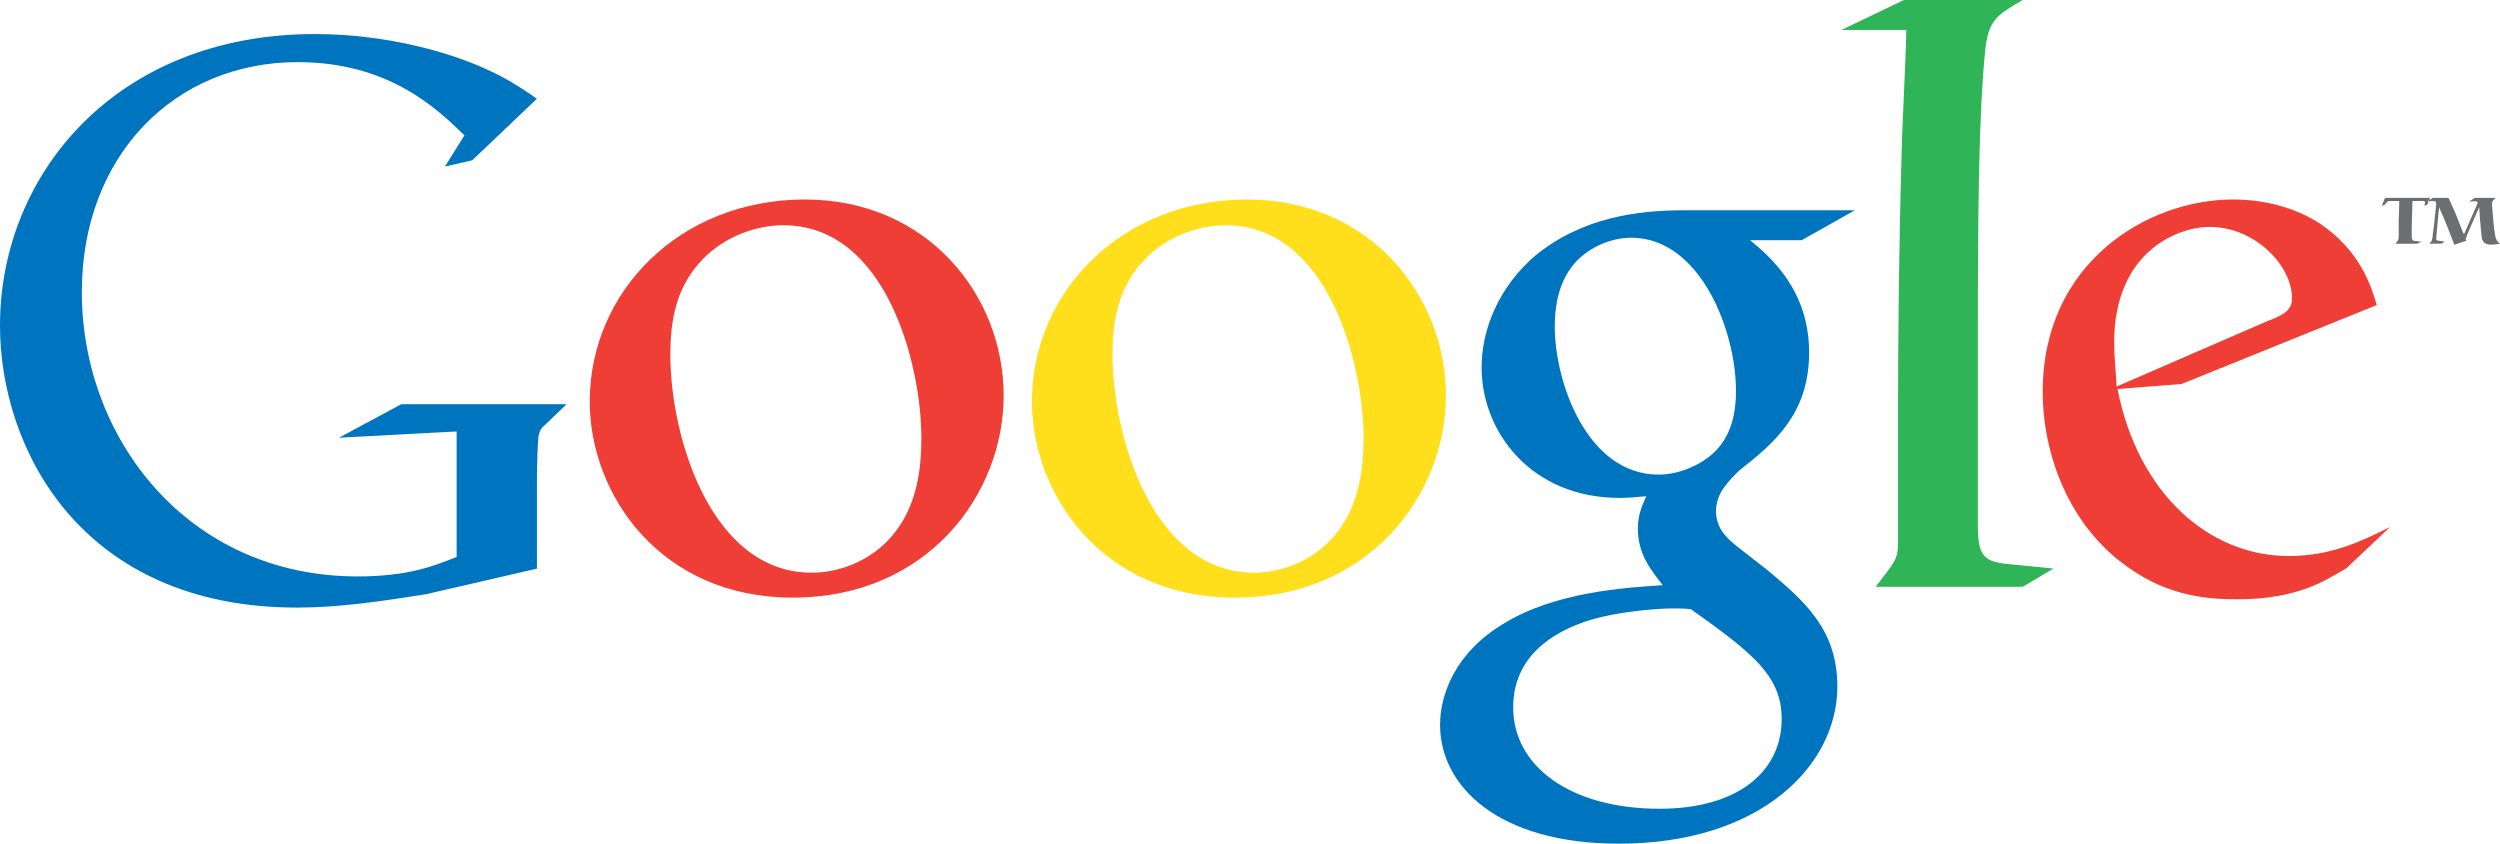
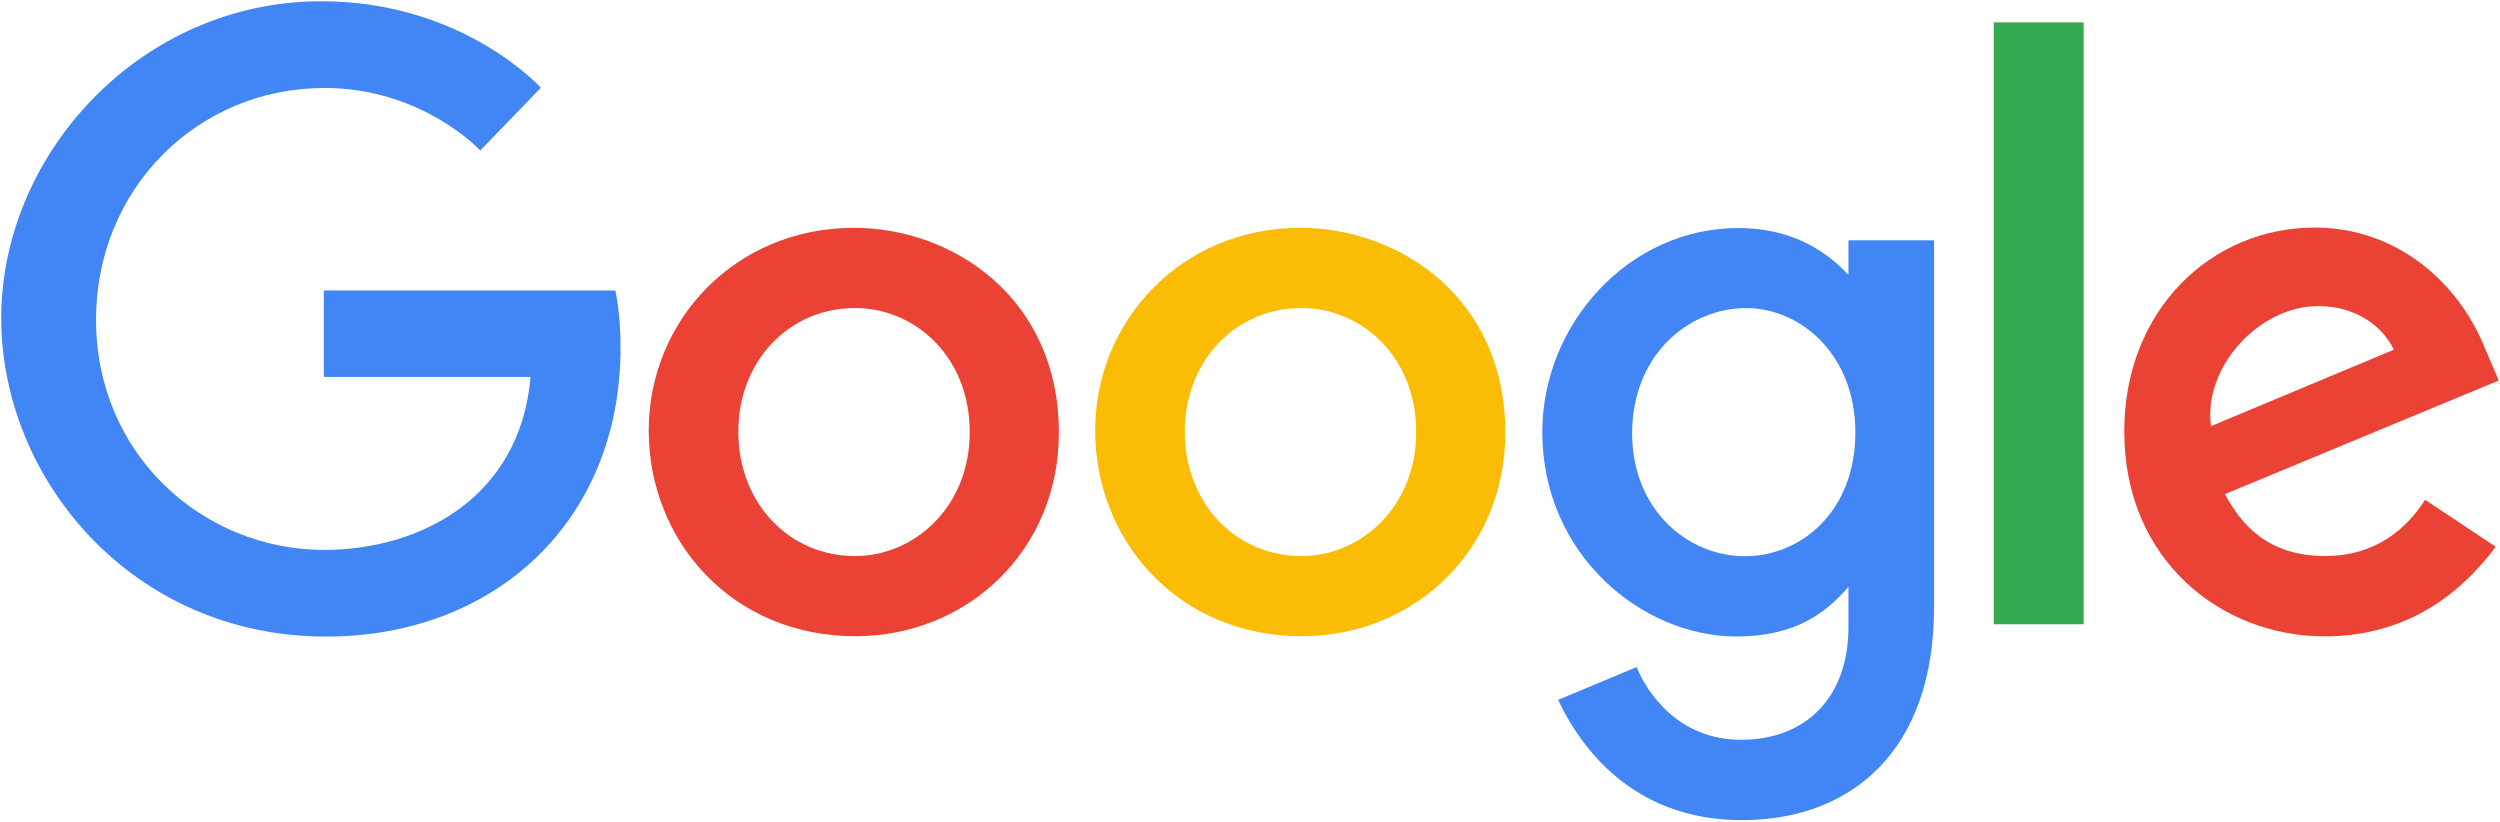
- <svg xmlns="http://www.w3.org/2000/svg" width="177.795" height="60" viewBox="0 0 177.795 60">
-   <g fill-rule="evenodd" clip-rule="evenodd">
-     <path fill="#6D6E71" d="M173.028 14.072h1.106l.018.04c.18.395.36.787.526 1.183.18.444.34.896.536 1.335l.018.04.508-1.167.4-.905.063-.18c0-.102-.104-.102-.195-.102l-.406.018.406-.264h1.483l-.105.102c-.108.097-.163.166-.163.356l.016.198.072.873c.034.383.07.766.14 1.144.06.31.125.42.346.587-.245.047-.41.07-.658.07-.1 0-.275 0-.436-.12-.19-.148-.217-.384-.25-.804l-.08-.86-.053-.817-.007-.056-.028.06-.466 1.062c-.366.84-.392.896-.465 1.122l.05.138c-.134.033-.662.207-.855.282-.15-.412-.67-1.75-1.084-2.664l-.116 1.163c-.012.13-.09.993-.09 1.072 0 .1.024.127.205.146l.405.06-.235.143h-.86l.12-.144.06-.1c.03-.075.043-.205.06-.39l.105-.84.128-1.233.01-.143c0-.12-.046-.18-.185-.18l-.428.008.383-.236zm-.203 0l-.2.47-.208.094.05-.235c0-.105-.124-.11-.253-.11l-.644.005c-.056 1.8-.056 1.957-.056 2.202l.01.393c.014.2.078.24.29.254l.394.042-.3.148h-1.54l.105-.148c.102-.152.116-.175.116-.278v-.683l.003-.586c.014-.398.038-.796.038-1.188l-.005-.156h-.562c-.283.01-.287.017-.44.25l-.245.092.245-.564h3.202v-.002z" />
-     <path fill="#EF3E35" d="M166.847 40.433c-.65.355-1.3.768-1.95 1.064-1.952.887-3.96 1.123-5.734 1.123-1.89 0-4.847-.12-7.862-2.305-4.196-2.956-6.027-8.04-6.027-12.473 0-9.162 7.447-13.655 13.537-13.655 2.126 0 4.314.532 6.088 1.655 2.953 1.95 3.723 4.492 4.135 5.852l-13.89 5.615-4.552.355c1.48 7.507 6.56 11.88 12.177 11.88 3.015 0 5.203-1.063 7.214-2.07l-3.133 2.958zM161.29 22.82c1.122-.416 1.714-.77 1.714-1.598 0-2.364-2.658-5.084-5.853-5.084-2.362 0-6.795 1.833-6.795 8.218 0 1.005.116 2.07.175 3.133l10.76-4.67z" />
-     <path fill="#2FB457" d="M143.85 41.734h-10.46c1.358-1.773 1.595-1.95 1.595-3.133v-9.634c0-4.61.06-11.172.235-17.32.06-3.015.297-6.798.355-9.518h-4.61L135.4 0h8.45c-1.83 1.065-2.422 1.42-2.657 3.49-.472 4.55-.532 11.76-.532 20.155V37.3c0 2.306.414 2.66 2.367 2.838l3.013.295-2.19 1.3z" />
-     <path fill="#0075BF" d="M124.463 17.084c1.36 1.123 4.197 3.487 4.197 7.98 0 4.374-2.483 6.443-4.964 8.394-.77.768-1.656 1.597-1.656 2.897 0 1.3.887 2.01 1.537 2.54l2.128 1.657c2.603 2.186 4.964 4.197 4.964 8.276 0 5.556-5.38 11.172-15.547 11.172-8.57 0-12.708-4.08-12.708-8.454 0-2.128 1.064-5.144 4.554-7.212 3.662-2.246 8.628-2.54 11.286-2.718-.827-1.064-1.772-2.187-1.772-4.02 0-1.005.295-1.596.592-2.306-.652.06-1.3.12-1.893.12-6.265 0-9.813-4.67-9.813-9.282 0-2.72 1.242-5.734 3.784-7.92 3.37-2.78 7.388-3.252 10.58-3.252h12.176l-3.782 2.128h-3.665zm-4.197 26.246c-.472-.06-.77-.06-1.36-.06-.53 0-3.724.12-6.207.947-1.3.473-5.085 1.89-5.085 6.09 0 4.195 4.08 7.21 10.405 7.21 5.676 0 8.69-2.72 8.69-6.383 0-3.016-1.95-4.612-6.444-7.804zm1.716-11.23c1.357-1.36 1.477-3.253 1.477-4.317 0-4.256-2.542-10.877-7.45-10.877-1.537 0-3.19.77-4.137 1.95-1.004 1.242-1.3 2.838-1.3 4.375 0 3.96 2.305 10.523 7.388 10.523 1.477 0 3.075-.71 4.022-1.654z" />
-     <path fill="#FFDF1C" d="M87.813 42.502c-9.4 0-14.423-7.33-14.423-13.95 0-7.743 6.325-14.364 15.31-14.364 8.69 0 14.13 6.798 14.13 13.95-.002 6.975-5.382 14.364-15.017 14.364zm7.39-4.787c1.418-1.892 1.773-4.257 1.773-6.562 0-5.202-2.483-15.133-9.813-15.133-1.95 0-3.9.77-5.32 2.01-2.304 2.07-2.72 4.67-2.72 7.212 0 5.852 2.898 15.487 10.05 15.487 2.304 0 4.67-1.124 6.03-3.015z" />
-     <path fill="#EF3E35" d="M56.365 42.502c-9.4 0-14.424-7.33-14.424-13.95 0-7.743 6.326-14.364 15.31-14.364 8.69 0 14.128 6.798 14.128 13.95 0 6.975-5.377 14.364-15.013 14.364zm7.388-4.787c1.42-1.892 1.774-4.257 1.774-6.562 0-5.202-2.482-15.133-9.812-15.133-1.95 0-3.902.77-5.32 2.01-2.306 2.07-2.72 4.67-2.72 7.212 0 5.852 2.897 15.487 10.05 15.487 2.305 0 4.67-1.124 6.028-3.015z" />
-     <path fill="#0075BF" d="M38.183 40.44l-7.925 1.827c-3.214.5-6.097.943-9.144.943C5.818 43.21 0 31.96 0 23.148 0 12.398 8.258 2.422 22.39 2.422c2.992 0 5.874.444 8.478 1.164 4.156 1.164 6.097 2.605 7.315 3.437l-4.6 4.377-1.938.443 1.385-2.217C31.146 7.8 27.71 4.418 21.17 4.418c-8.757 0-15.35 6.65-15.35 16.35 0 10.417 7.537 20.226 19.617 20.226 3.548 0 5.376-.72 7.038-1.385v-8.924l-8.368.444 4.434-2.383h11.75l-1.44 1.385c-.39.332-.444.443-.555.887-.055.498-.11 2.105-.11 2.66v6.76h-.002z" />
-   </g>
+ <svg xmlns="http://www.w3.org/2000/svg" version="1.1" width="1e3" height="328.56" id="svg2">
+   <path style="fill:#4285f4;fill-opacity:1" d="m246.11 116.18h-116.57v34.591h82.673c-4.084 48.506-44.44 69.192-82.533 69.192-48.736 0-91.264-38.346-91.264-92.092 0-52.357 40.54-92.679 91.371-92.679 39.217 0 62.326 25 62.326 25l24.22-25.081s-31.087-34.608-87.784-34.608c-72.197-0.001-128.05 60.933-128.05 126.75 0 64.493 52.539 127.38 129.89 127.38 68.031 0 117.83-46.604 117.83-115.52 0-14.539-2.111-22.942-2.111-22.942z" fill="#4885ed" id="path2998" />
+   <path style="fill:#ea4335;fill-opacity:1" d="m341.6 91.129c-47.832 0-82.111 37.395-82.111 81.008 0 44.258 33.249 82.348 82.673 82.348 44.742 0 81.397-34.197 81.397-81.397 0-54.098-42.638-81.959-81.959-81.959zm0.476 32.083c23.522 0 45.812 19.017 45.812 49.66 0 29.993-22.195 49.552-45.92 49.552-26.068 0-46.633-20.878-46.633-49.79 0-28.292 20.31-49.422 46.741-49.422z" fill="#db3236" id="path3000" />
+   <path style="fill:#fbbc05;fill-opacity:1" d="m520.18 91.129c-47.832 0-82.111 37.395-82.111 81.008 0 44.258 33.249 82.348 82.673 82.348 44.742 0 81.397-34.197 81.397-81.397 0-54.098-42.638-81.959-81.959-81.959zm0.476 32.083c23.522 0 45.812 19.017 45.812 49.66 0 29.993-22.195 49.552-45.92 49.552-26.068 0-46.633-20.878-46.633-49.79 0-28.292 20.31-49.422 46.741-49.422z" fill="#f4c20d" id="path3005" />
+   <path style="fill:#4285f4;fill-opacity:1" d="m695.34 91.215c-43.904 0-78.414 38.453-78.414 81.613 0 49.163 40.009 81.765 77.657 81.765 23.279 0 35.657-9.241 44.796-19.847v16.106c0 28.18-17.11 45.055-42.936 45.055-24.949 0-37.463-18.551-41.812-29.078l-31.391 13.123c11.136 23.547 33.554 48.103 73.463 48.103 43.652 0 76.922-27.495 76.922-85.159v-146.77h-34.245v13.836c-10.53-11.347-24.93-18.745-44.04-18.745zm3.178 32.018c21.525 0 43.628 18.38 43.628 49.768 0 31.904-22.056 49.487-44.104 49.487-23.406 0-45.185-19.005-45.185-49.184 0-31.358 22.619-50.071 45.66-50.071z" fill="#4885ed" id="path3007" />
+   <path style="fill:#ea4335;fill-opacity:1" d="m925.89 91.02c-41.414 0-76.187 32.95-76.187 81.57 0 51.447 38.759 81.959 80.165 81.959 34.558 0 55.768-18.906 68.426-35.845l-28.235-18.787c-7.327 11.371-19.576 22.484-40.018 22.484-22.962 0-33.52-12.574-40.061-24.754l109.52-45.444-5.686-13.318c-10.58-26.08-35.26-47.86-67.92-47.86zm1.427 31.413c14.923 0 25.663 7.934 30.224 17.447l-73.139 30.57c-3.153-23.667 19.269-48.017 42.915-48.017z" fill="#db3236" id="path3011" />
+   <path style="fill:#34a853;fill-opacity:1" d="m797.49 249.7h35.975v-240.75h-35.975z" fill="#3cba54" id="path3015" />
</svg>
